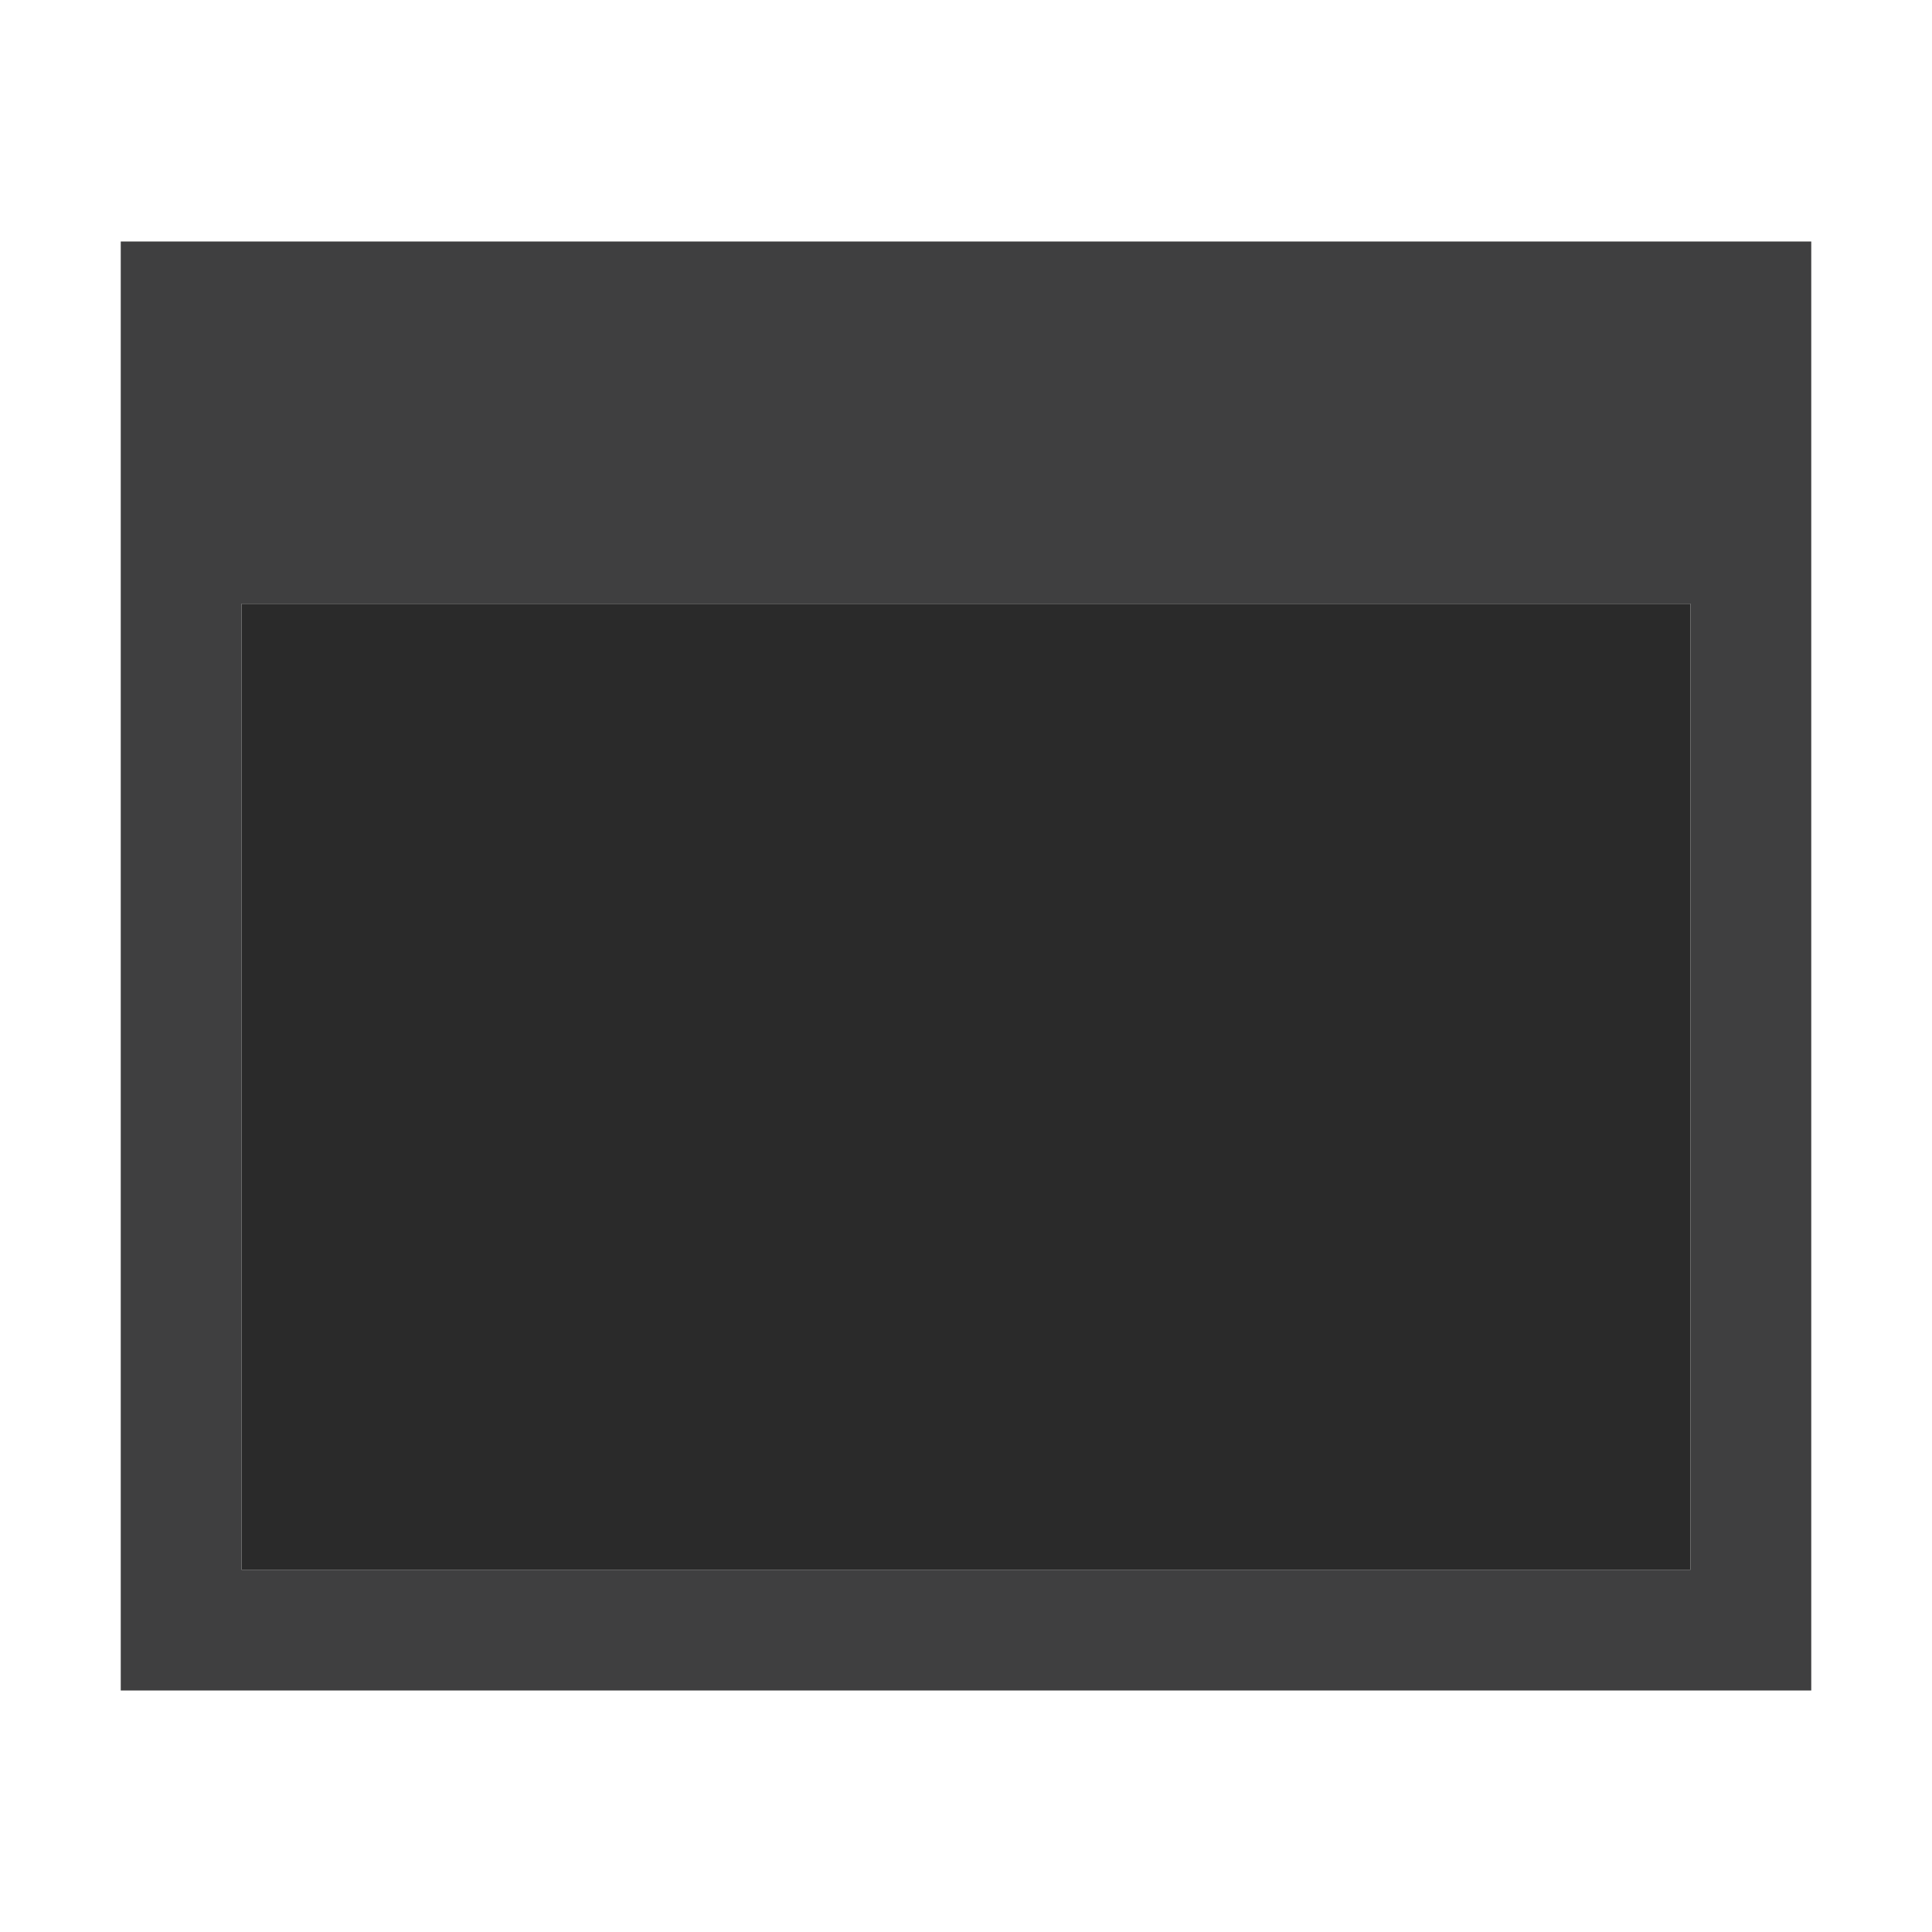
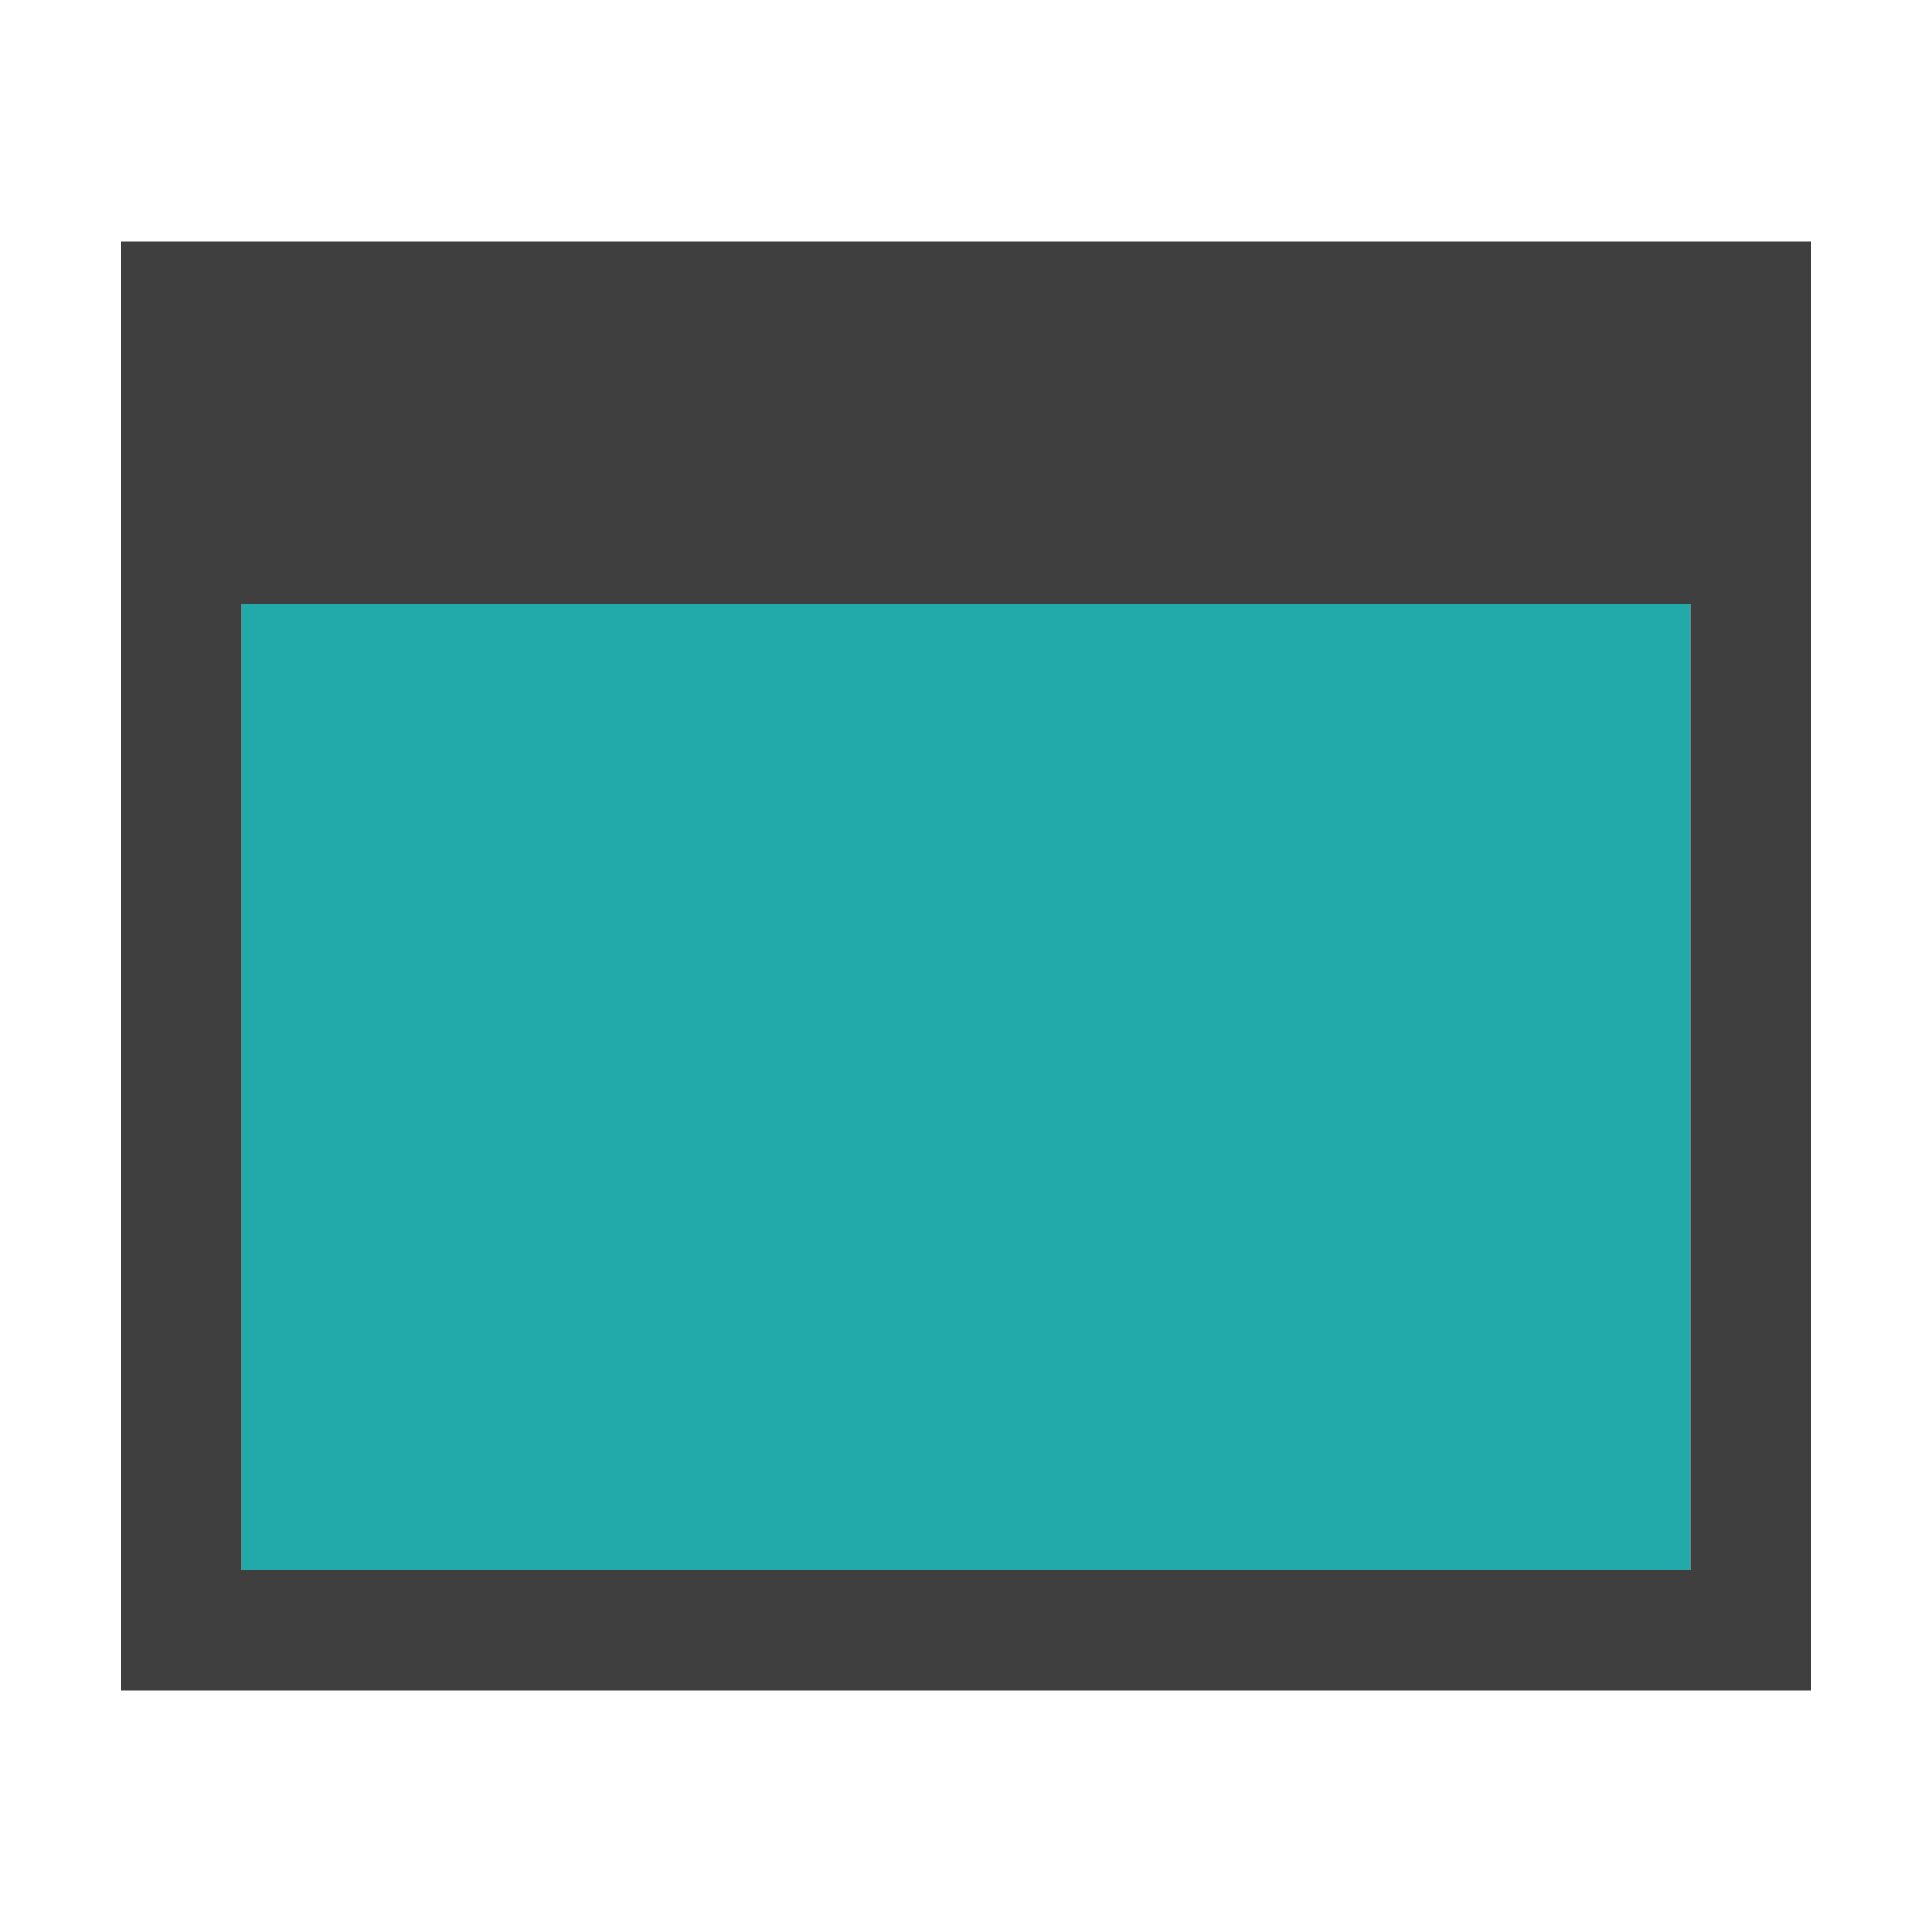
<svg xmlns="http://www.w3.org/2000/svg" id="Bases" viewBox="0 0 32 32">
  <defs>
-     <style>.cls-1{fill:#2a2a2a;}.cls-2{fill:#3f3f40;}</style>
+     <style>.cls-1{fill:#2aa;}.cls-2{fill:#3f3f40;}</style>
  </defs>
  <rect class="cls-1" x="4" y="10" width="24" height="16" />
  <path class="cls-2" d="M28,26V10H4V26ZM30,4V28H2V4Z" />
</svg>
